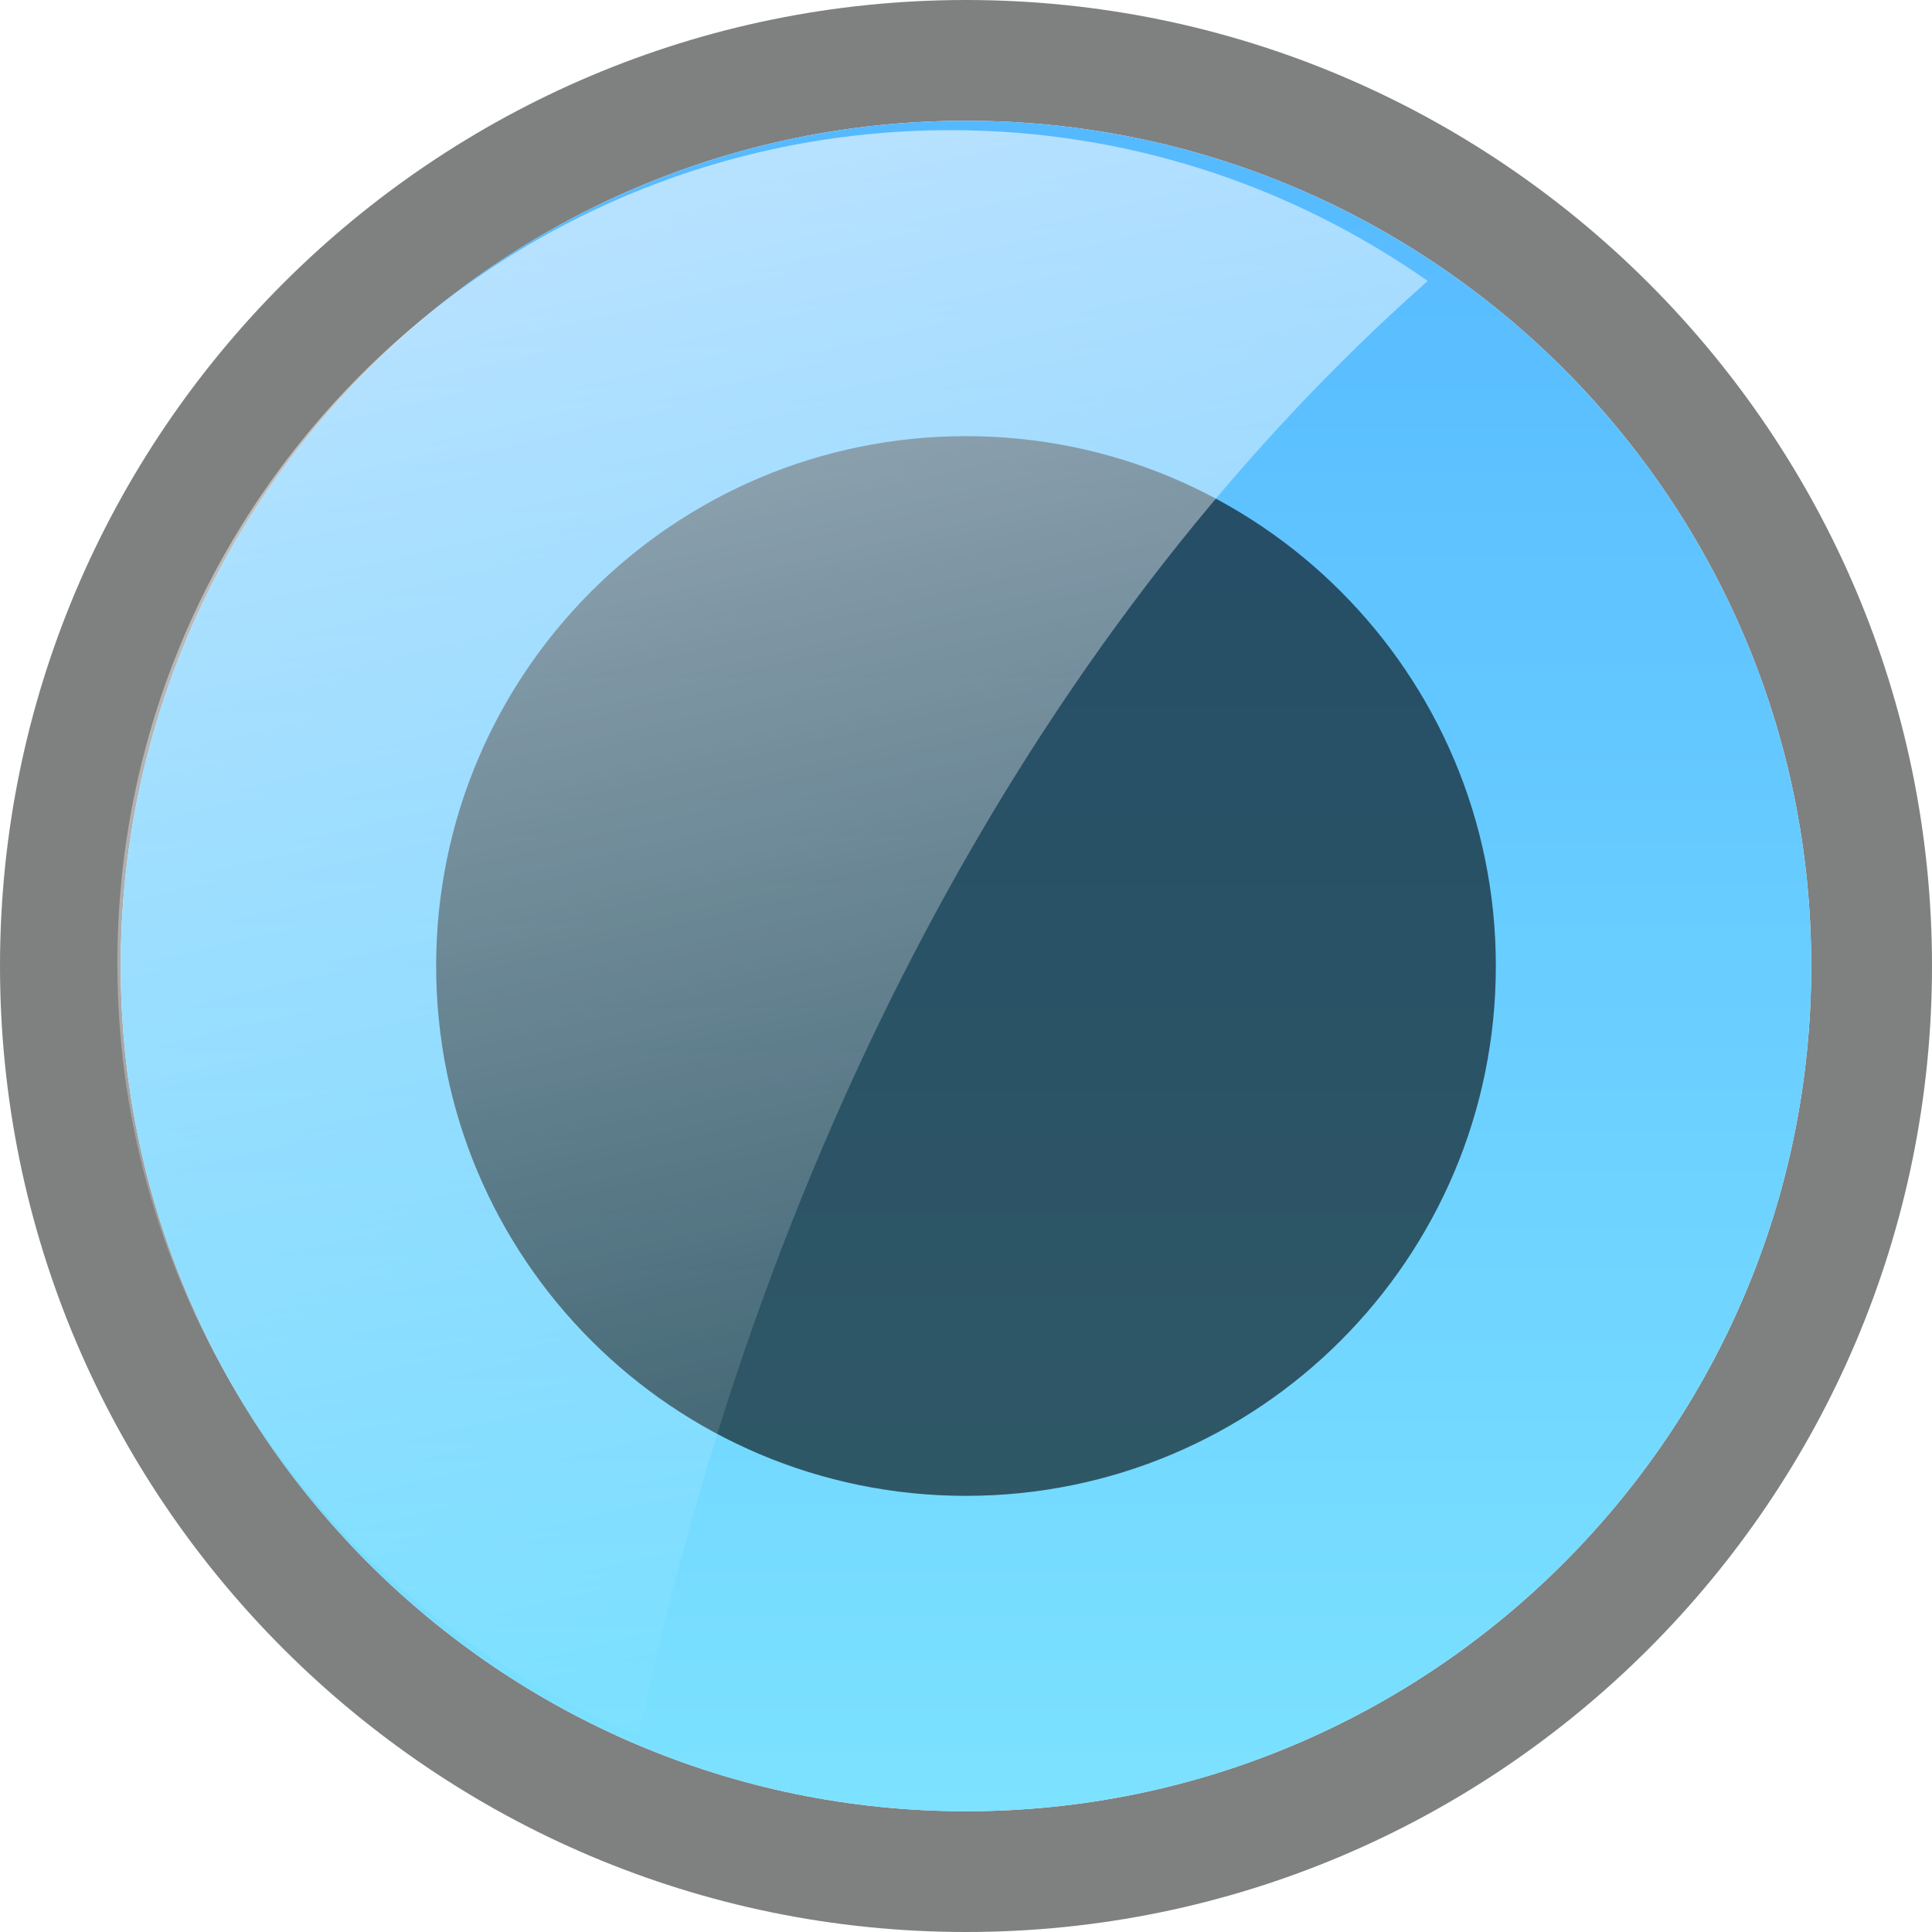
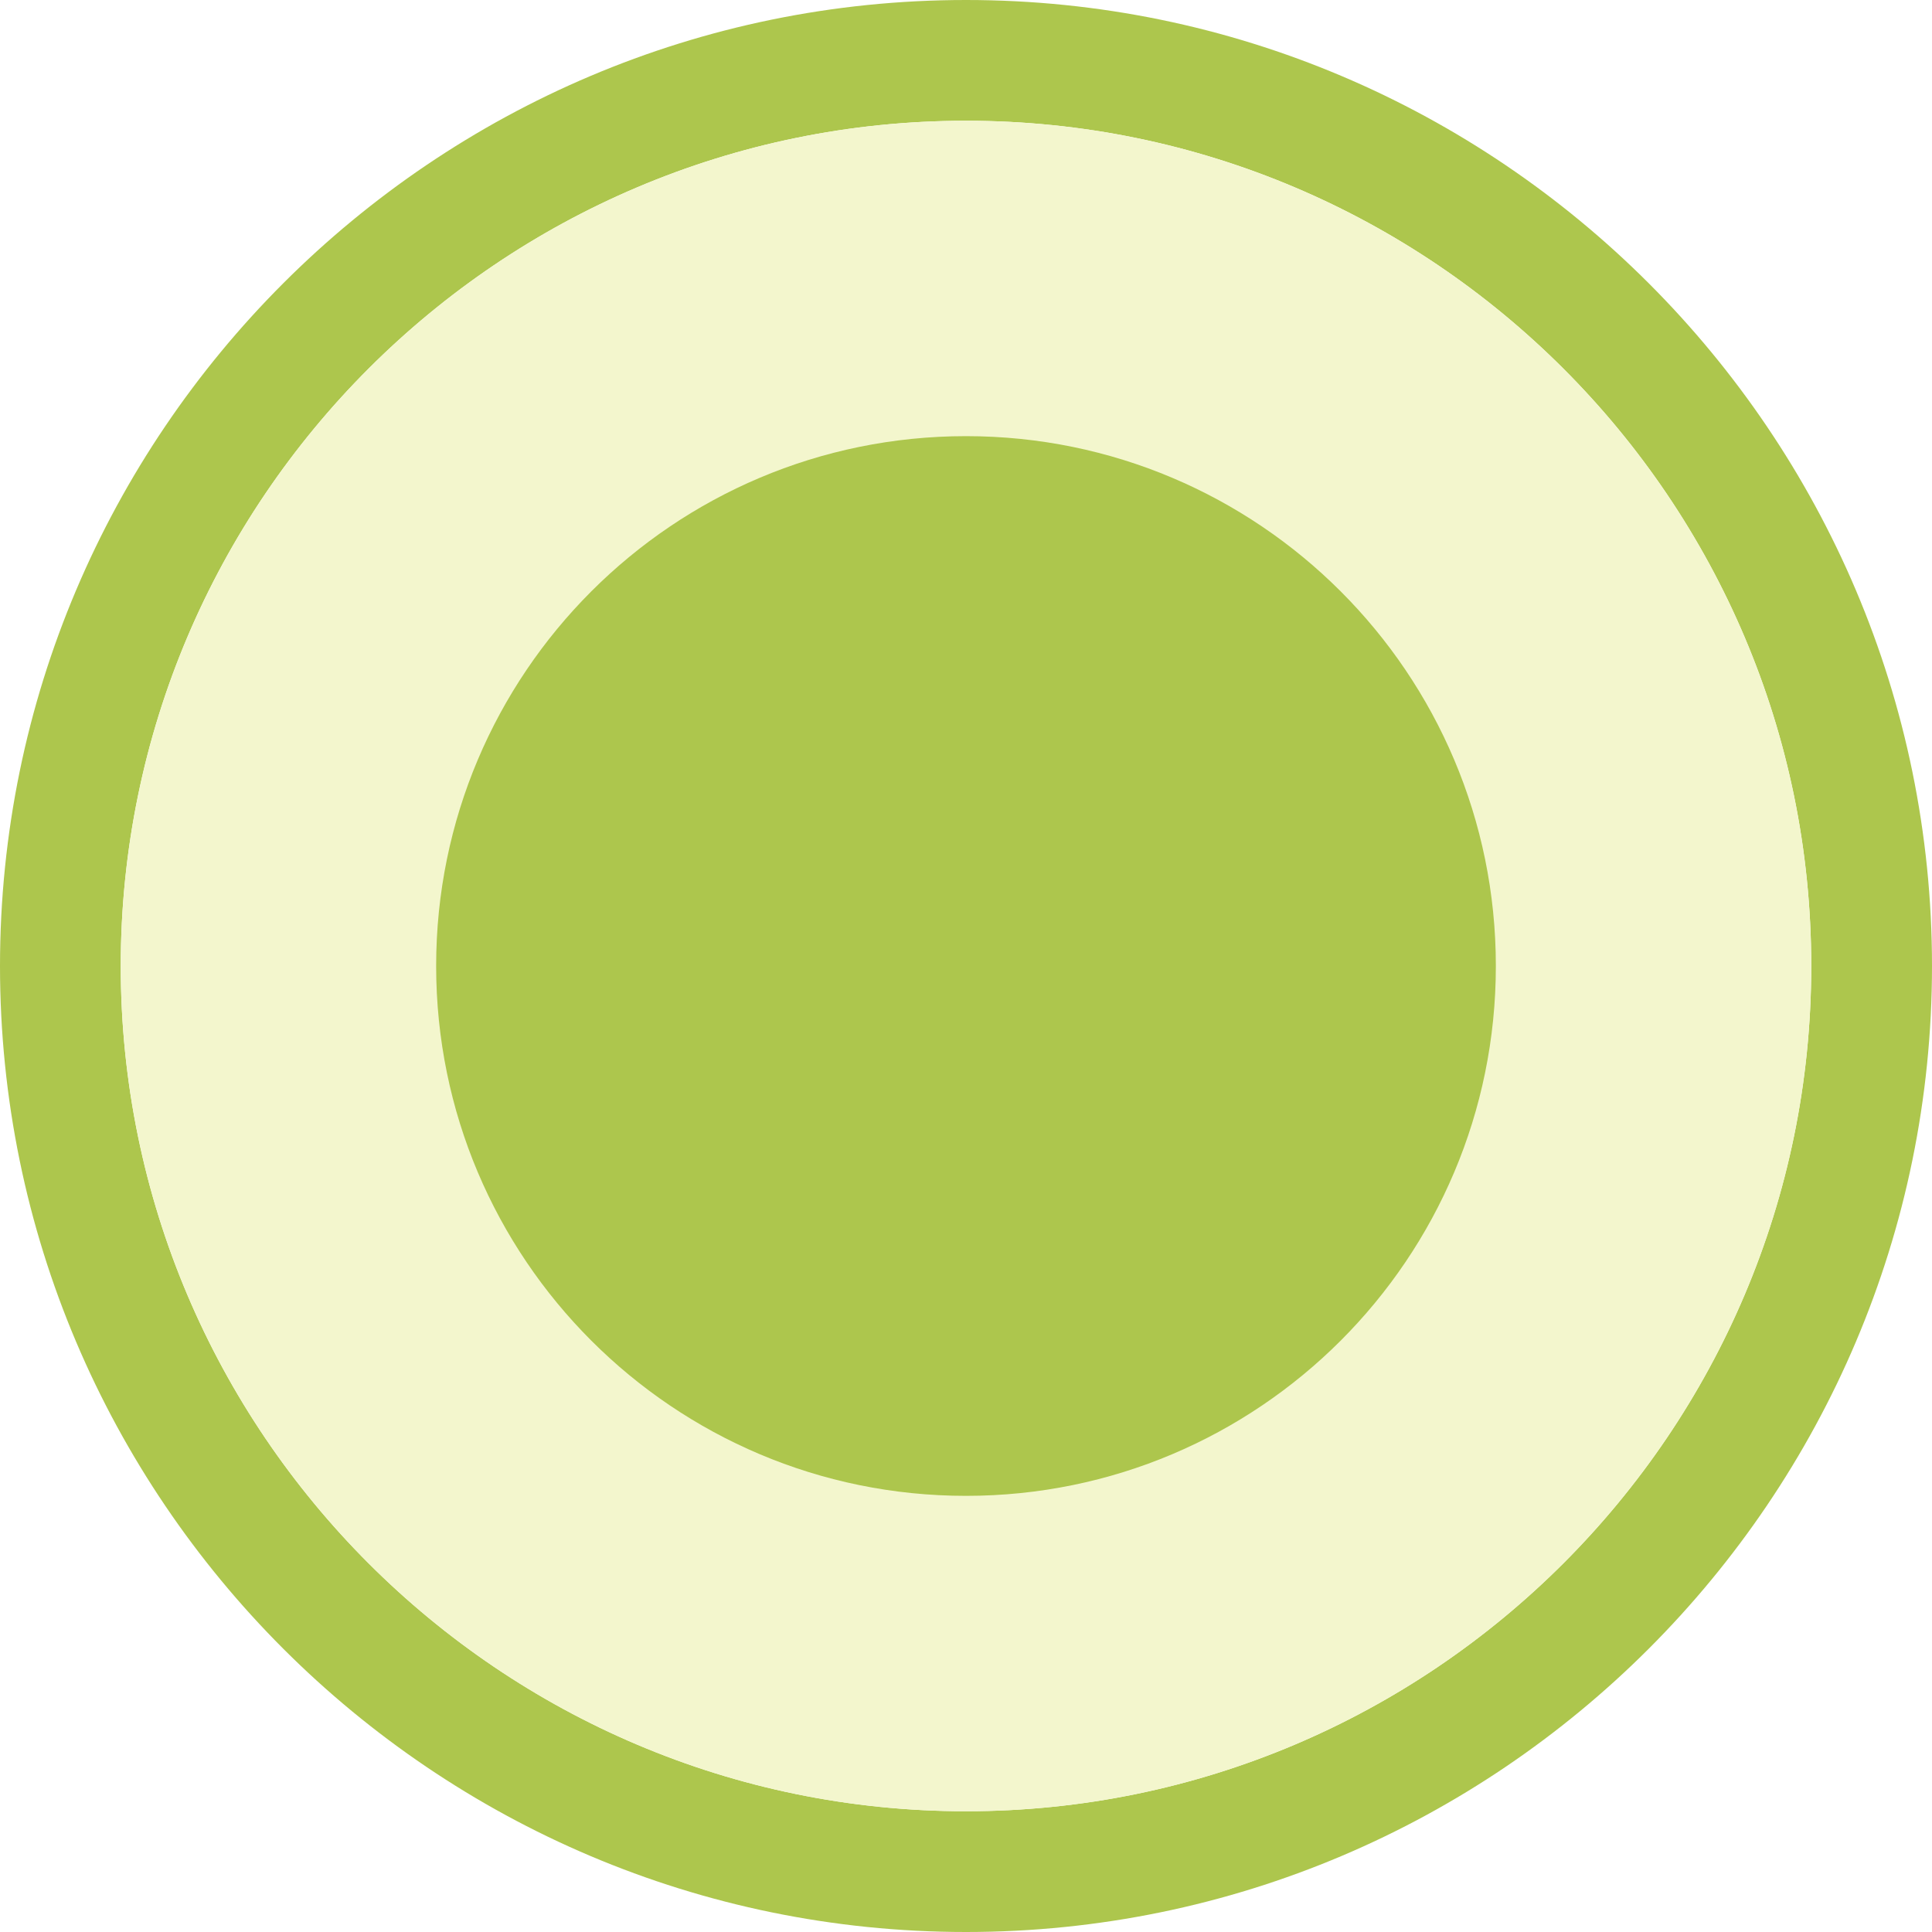
<svg xmlns="http://www.w3.org/2000/svg" version="1.1" id="图层_1" x="0px" y="0px" width="16px" height="16px" viewBox="0 0 16 16" enable-background="new 0 0 16 16" xml:space="preserve">
-   <path opacity="0.5" fill="#000102" enable-background="new    " d="M8,16c-4.411,0-8-3.589-8-8s3.589-8,8-8s8,3.589,8,8  S12.411,16,8,16z M8,1C4.14,1,1,4.14,1,8c0,3.859,3.14,7,7,7c3.859,0,7-3.141,7-7C15,4.14,11.859,1,8,1z" />
-   <linearGradient id="SVGID_1_" gradientUnits="userSpaceOnUse" x1="604" y1="790" x2="604" y2="776" gradientTransform="matrix(1 0 0 1 -596 -775)">
-     <stop offset="0" style="stop-color:#7CE2FF" />
-     <stop offset="1" style="stop-color:#55B9FF" />
-   </linearGradient>
-   <path fill="url(#SVGID_1_)" d="M8,1C4.14,1,1,4.14,1,8c0,3.859,3.14,7,7,7c3.859,0,7-3.141,7-7C15,4.14,11.859,1,8,1z" />
-   <circle opacity="0.6" enable-background="new    " cx="8" cy="8" r="4.388" />
-   <linearGradient id="SVGID_2_" gradientUnits="userSpaceOnUse" x1="1494.353" y1="2250.918" x2="1491.327" y2="2237.971" gradientTransform="matrix(1 0 0 1 -1486 -2237)">
-     <stop offset="0" style="stop-color:#FFFFFF;stop-opacity:0" />
-     <stop offset="1" style="stop-color:#FFFFFF;stop-opacity:0.6" />
-   </linearGradient>
-   <path fill="url(#SVGID_2_)" d="M11.824,2.327c-1.12-0.785-2.481-1.249-3.952-1.249c-3.81,0-6.9,3.089-6.9,6.9  c0,2.899,1.789,5.375,4.321,6.396C6.34,9.356,8.691,5.097,11.824,2.327z" />
-   <linearGradient id="SVGID_3_" gradientUnits="userSpaceOnUse" x1="1490.888" y1="2214.413" x2="1490.888" y2="2199.413" gradientTransform="matrix(1 0 0 1 -1486 -2237)">
-     <stop offset="0" style="stop-color:#FFFFFF;stop-opacity:0" />
-     <stop offset="1" style="stop-color:#000000;stop-opacity:0.1" />
-   </linearGradient>
-   <circle opacity="0.7" fill="url(#SVGID_3_)" stroke="#000102" stroke-miterlimit="10" enable-background="new    " cx="4.888" cy="-30.087" r="7.5" />
+   <path fill="#ADC64D" enable-background="new    " d="M8,16c-4.411,0-8-3.589-8-8s3.589-8,8-8s8,3.589,8,8S12.411,16,8,16z M8,1  C4.14,1,1,4.14,1,8c0,3.859,3.14,7,7,7c3.859,0,7-3.141,7-7C15,4.14,11.859,1,8,1z" />
+   <path fill="#F3F6CD" d="M8,1C4.14,1,1,4.14,1,8c0,3.859,3.14,7,7,7c3.859,0,7-3.141,7-7C15,4.14,11.859,1,8,1z" />
+   <circle fill="#ADC64D" enable-background="new    " cx="8" cy="8" r="4.388" />
</svg>
